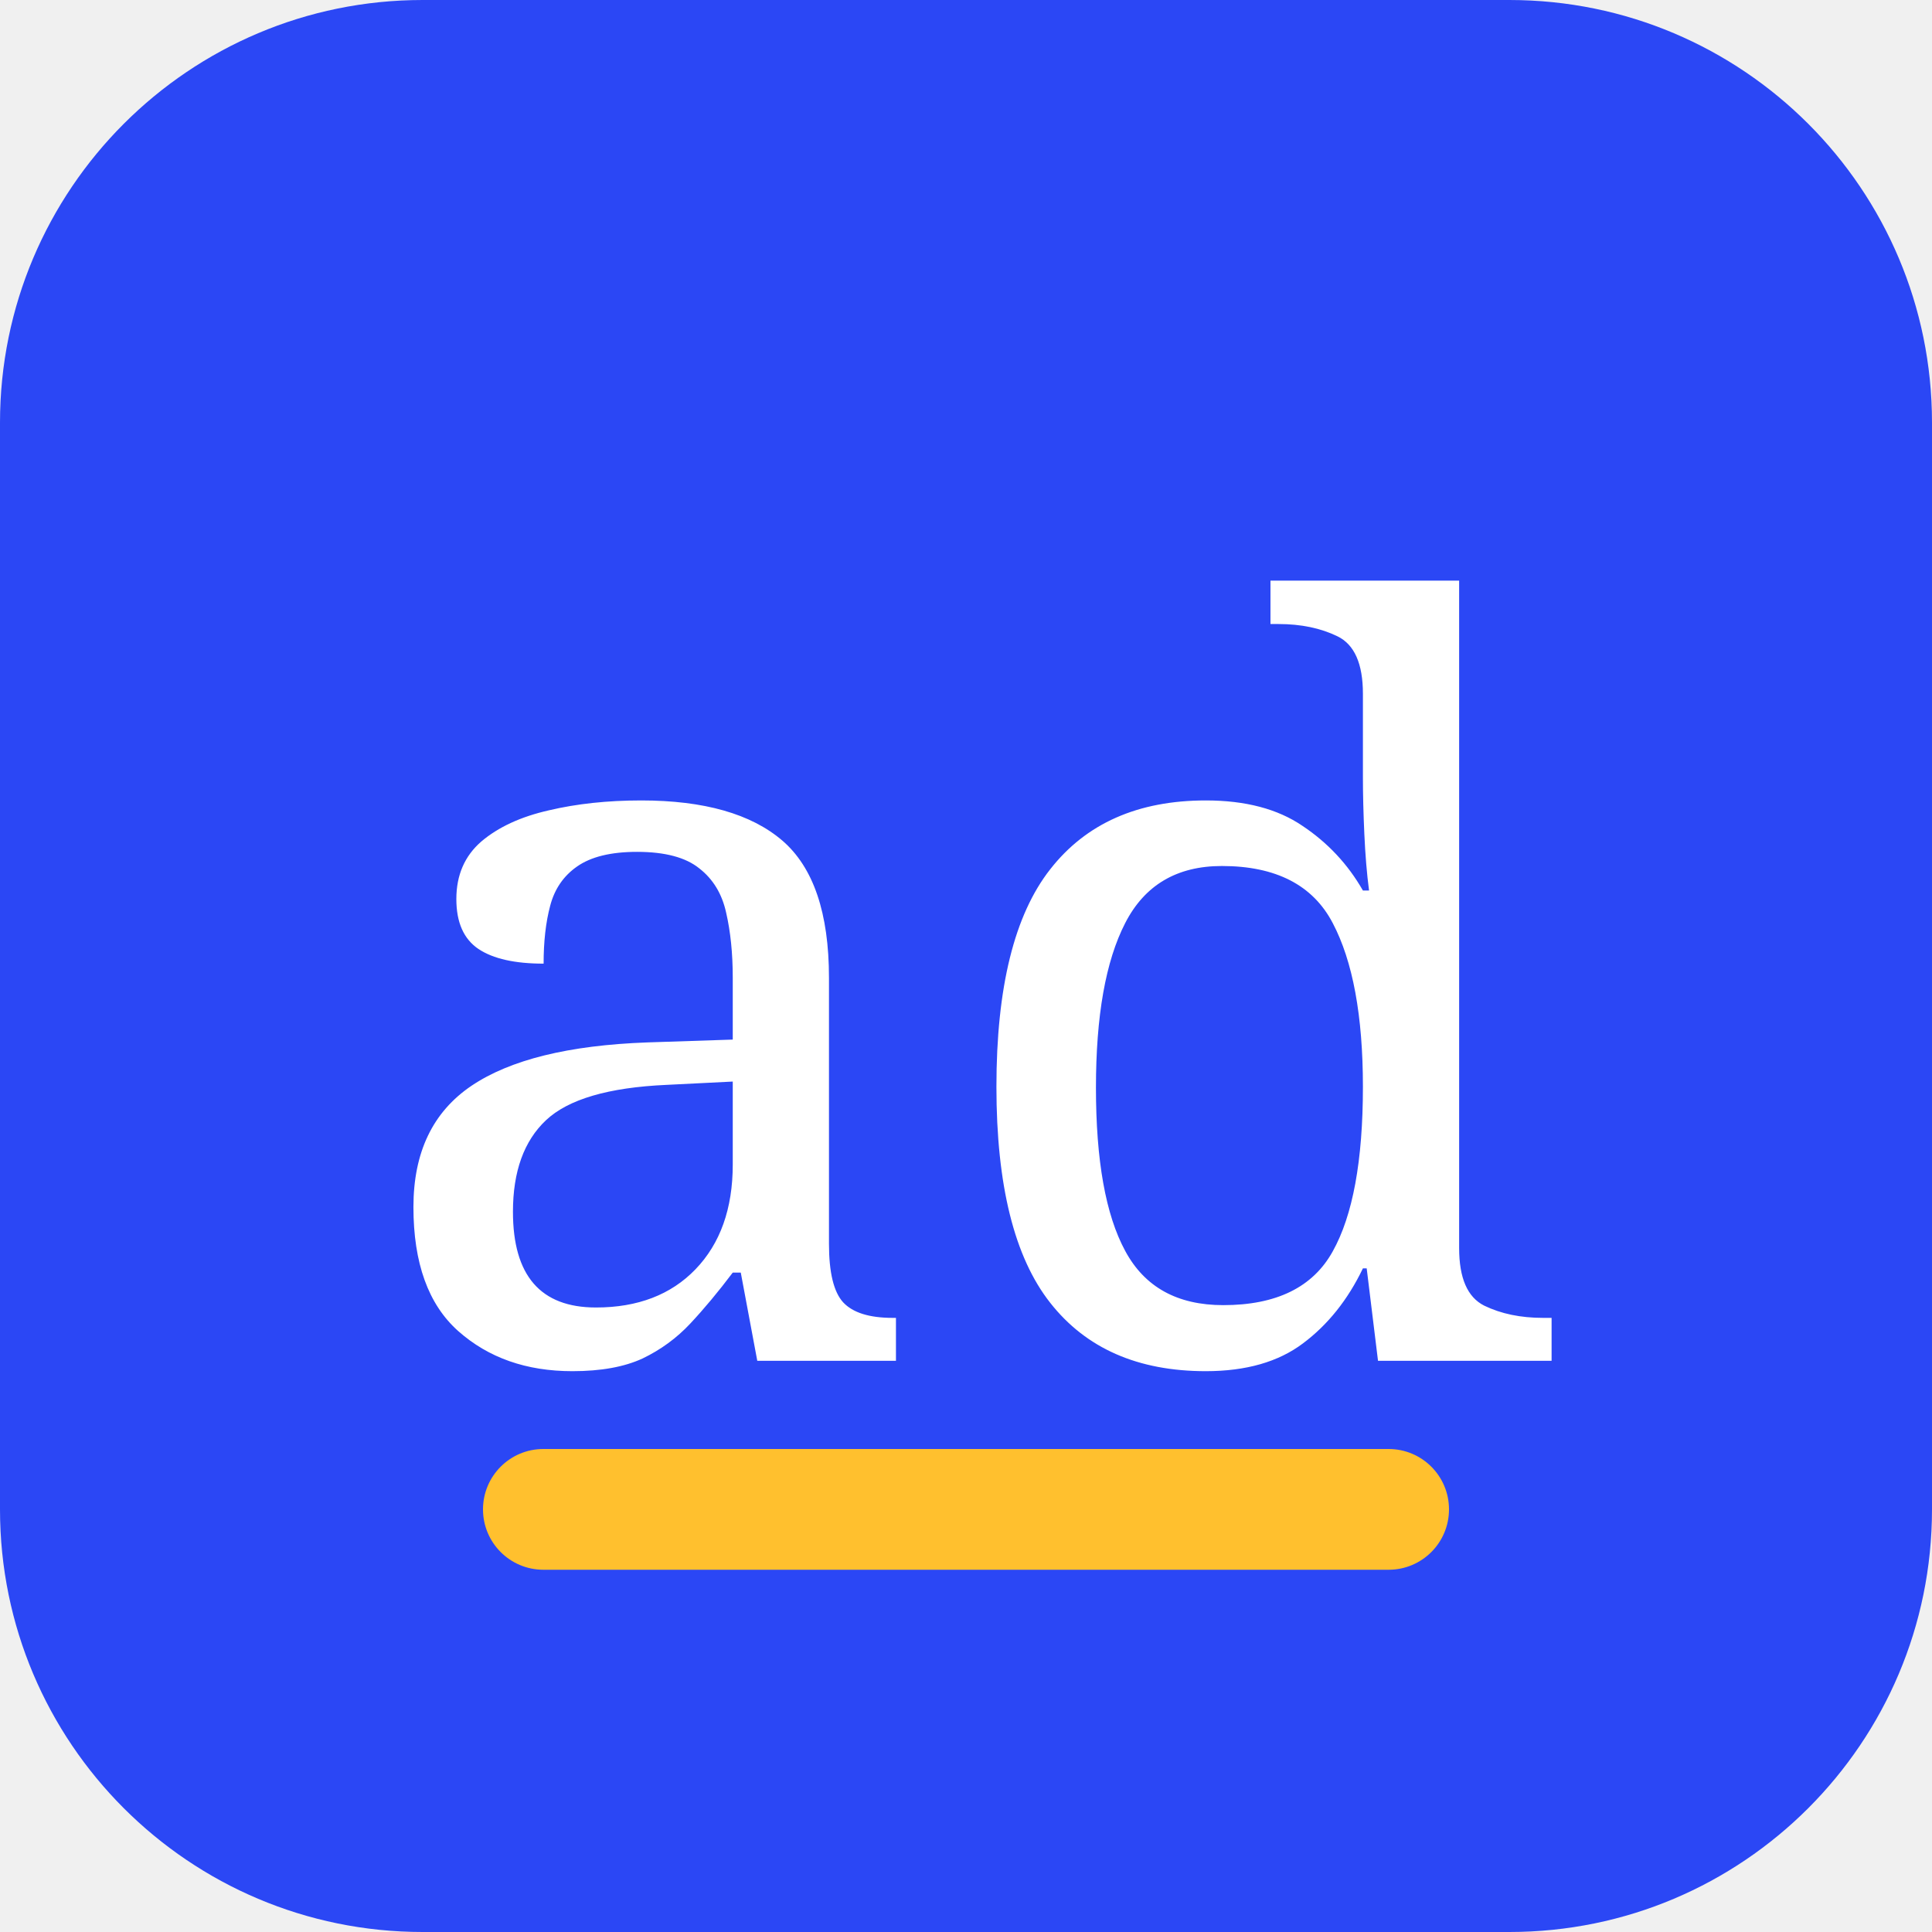
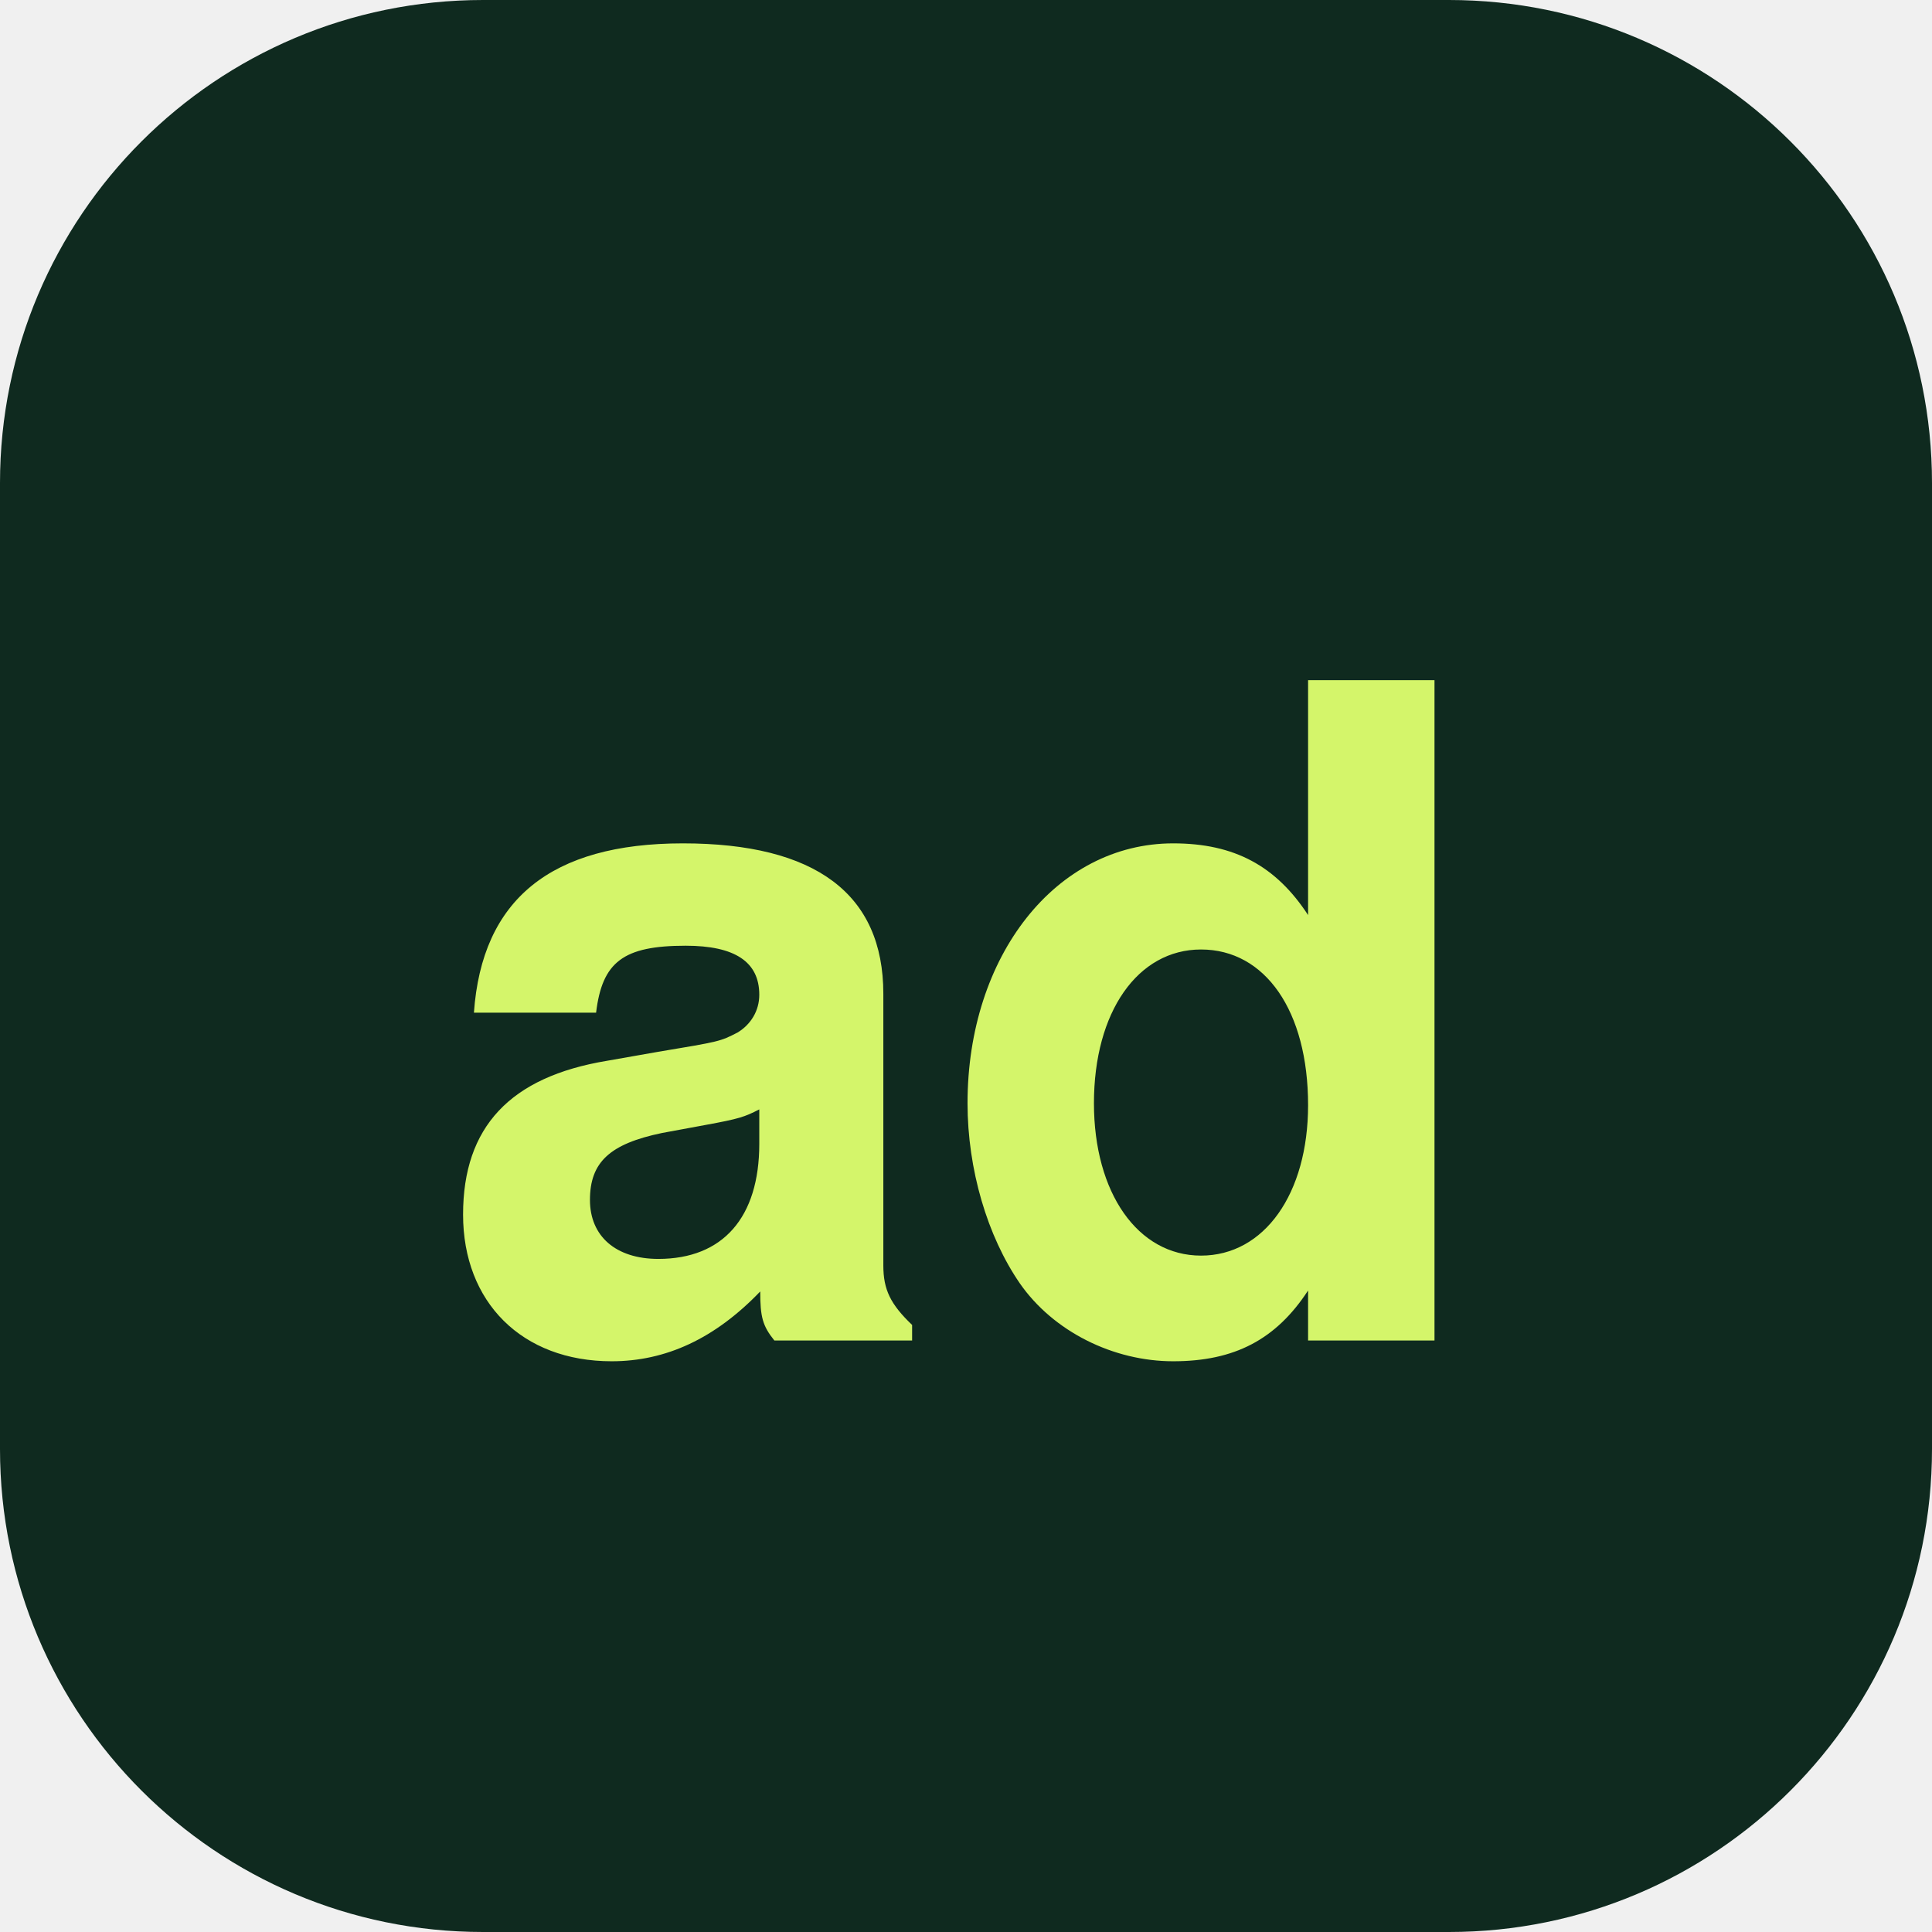
<svg xmlns="http://www.w3.org/2000/svg" viewBox="0 0 64 64">
-   <rect width="64" height="64" rx="14" fill="#2b47f5" />
-   <text x="50%" y="52%" text-anchor="middle" dominant-baseline="middle" font-family="Georgia, serif" font-size="34" fill="#ffffff">ad</text>
-   <rect x="16" y="48" width="32" height="4" rx="2" fill="#ffc02e" />
+   <rect width="64" height="64" rx="16" fill="#0f2a1f" />
+   <text x="50%" y="53%" text-anchor="middle" dominant-baseline="middle" font-family="Helvetica, Arial, sans-serif" font-weight="700" font-size="30" fill="#d4f56a">ad</text>
</svg>
